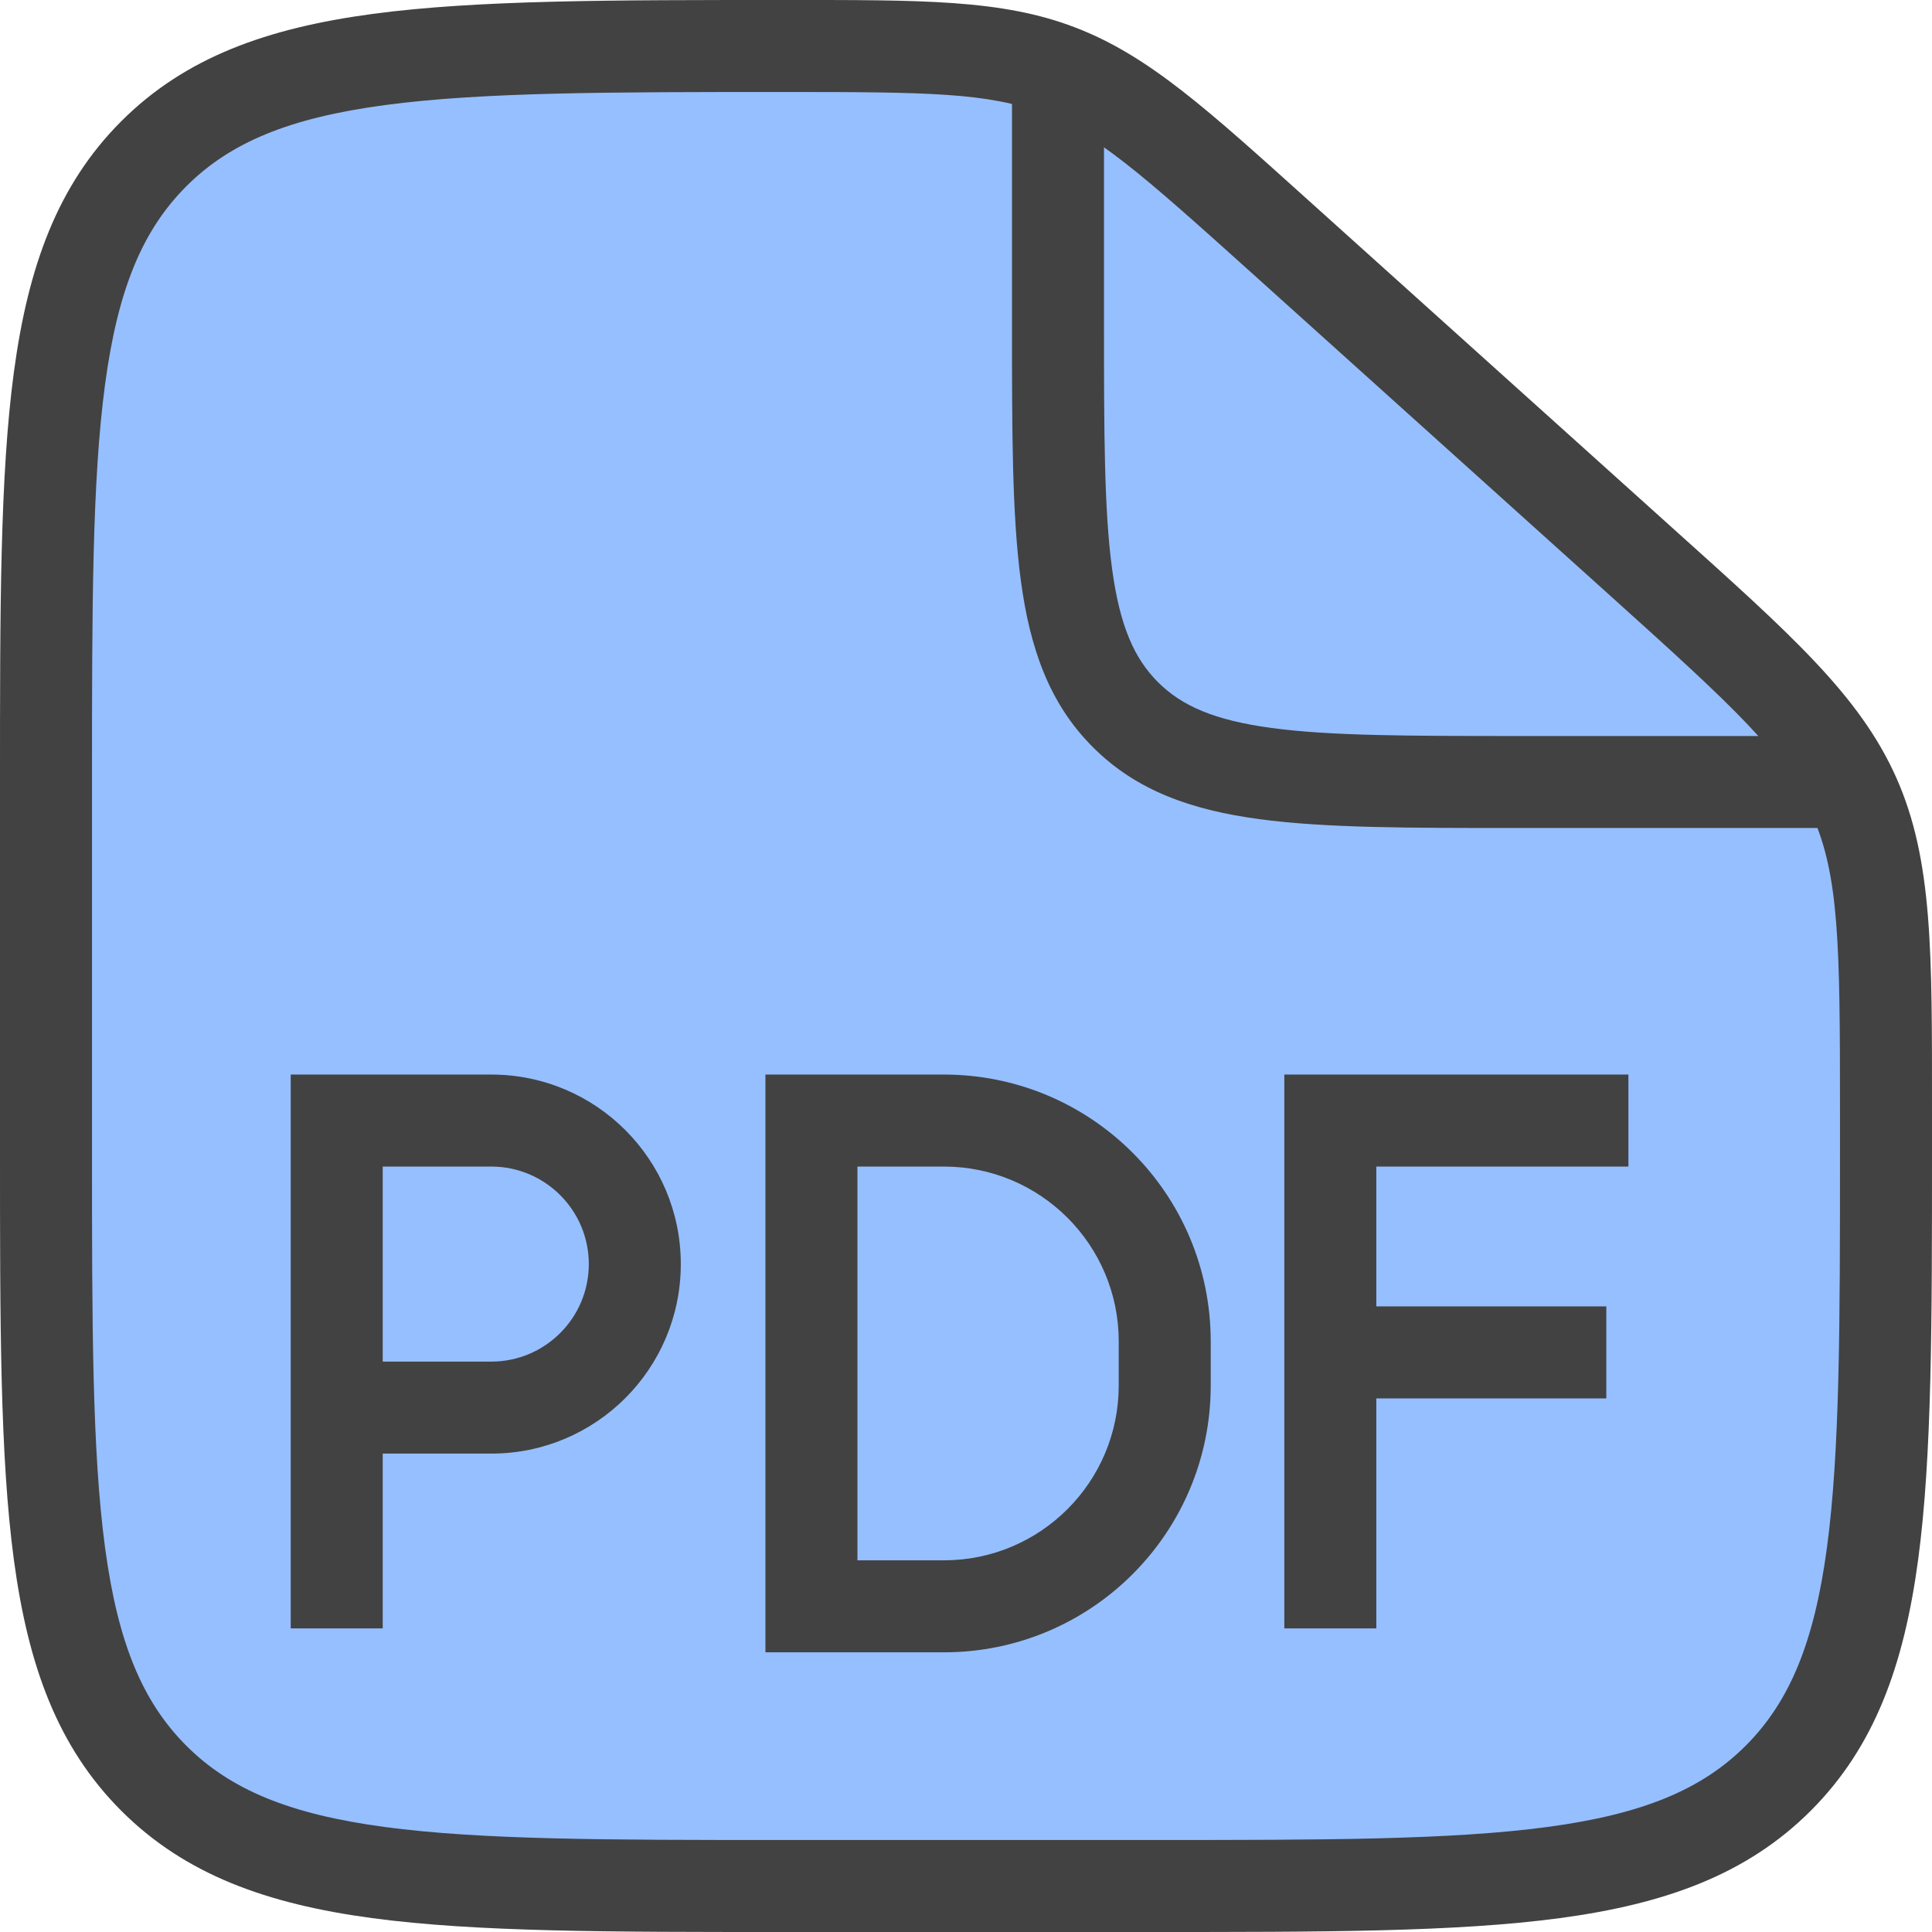
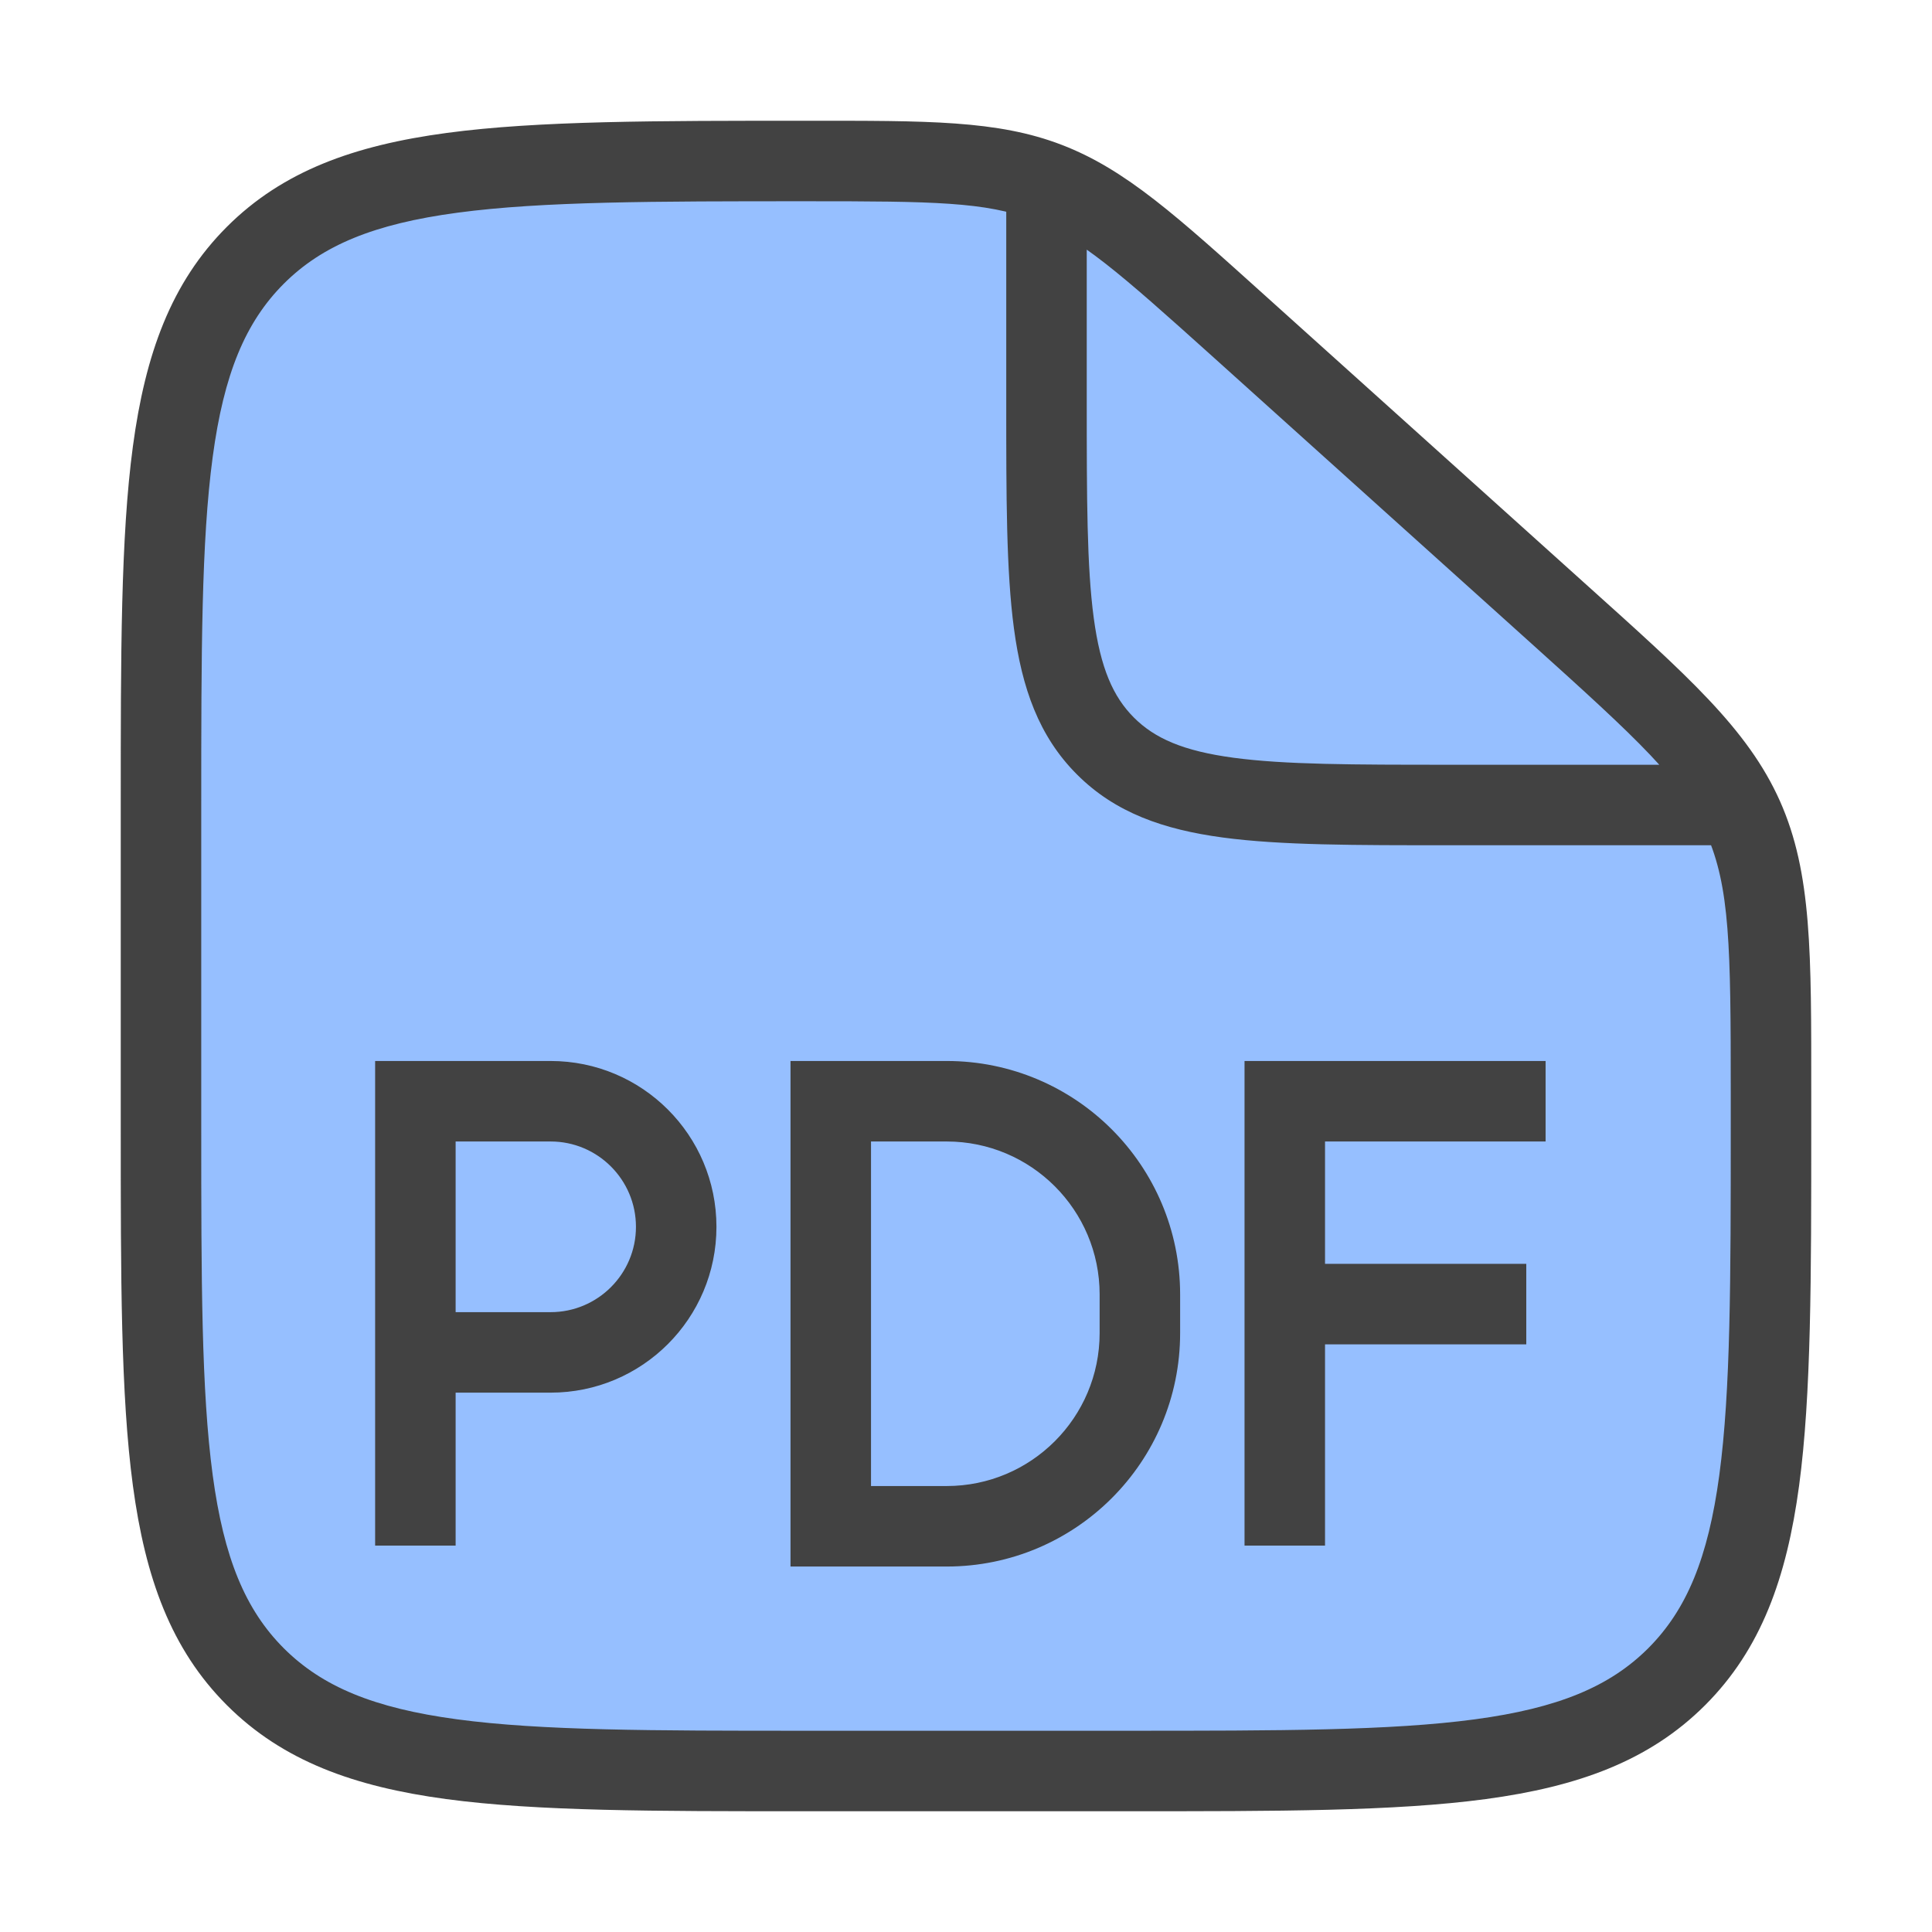
- <svg xmlns="http://www.w3.org/2000/svg" width="21" height="21" viewBox="0 0 21 21" fill="none">
-   <path d="M8.5 20.5H12.5C16.271 20.5 18.157 20.5 19.328 19.328C20.5 18.157 20.5 16.271 20.5 12.5V12.063C20.5 10.308 20.5 9.431 20.154 8.654C19.808 7.877 19.156 7.29 17.852 6.117L13.893 2.554C12.765 1.539 12.201 1.031 11.509 0.766C10.817 0.5 10.055 0.5 8.53 0.5C4.739 0.5 2.843 0.5 1.672 1.672C0.5 2.843 0.5 4.729 0.5 8.5V12.5C0.5 16.271 0.5 18.157 1.672 19.328C2.843 20.5 4.729 20.5 8.5 20.5Z" fill="#96BFFF" />
-   <path d="M5.34 12.18H3.66V15.3H5.34C6.202 15.3 6.9 14.602 6.9 13.74C6.9 12.879 6.202 12.18 5.34 12.18Z" fill="#96BFFF" />
-   <path d="M8.82 17.46V12.18H10.26C11.585 12.18 12.66 13.255 12.66 14.58V15.06C12.66 16.386 11.585 17.46 10.26 17.46H8.82Z" fill="#96BFFF" />
-   <path d="M13.893 2.554L13.559 2.925L13.893 2.554ZM17.852 6.117L17.517 6.488L17.852 6.117ZM20.154 8.654L19.697 8.858L19.697 8.858L20.154 8.654ZM1.672 19.328L2.025 18.975H2.025L1.672 19.328ZM19.328 19.328L18.975 18.975L19.328 19.328ZM20.02 9C20.296 9 20.52 8.776 20.52 8.5C20.52 8.224 20.296 8 20.02 8V8.5V9ZM3.66 12.18V11.68H3.16V12.18H3.66ZM8.82 12.18V11.68H8.32V12.18H8.82ZM8.82 17.46H8.32V17.96H8.82V17.46ZM14.46 12.18V11.68H13.96V12.18H14.46ZM12.5 20.5V20H8.5V20.5V21H12.5V20.5ZM0.5 12.5H1V8.5H0.5H0V12.5H0.5ZM20.5 12.063H20V12.5H20.5H21V12.063H20.5ZM13.893 2.554L13.559 2.925L17.517 6.488L17.852 6.117L18.186 5.745L14.227 2.182L13.893 2.554ZM20.5 12.063H21C21 10.352 21.01 9.347 20.611 8.451L20.154 8.654L19.697 8.858C19.99 9.515 20 10.264 20 12.063H20.5ZM17.852 6.117L17.517 6.488C18.854 7.692 19.405 8.2 19.697 8.858L20.154 8.654L20.611 8.451C20.211 7.554 19.458 6.889 18.186 5.745L17.852 6.117ZM8.53 0.5V1C10.093 1 10.745 1.008 11.33 1.232L11.509 0.766L11.688 0.299C10.89 -0.008 10.017 0 8.53 0V0.5ZM13.893 2.554L14.227 2.182C13.127 1.192 12.487 0.605 11.688 0.299L11.509 0.766L11.33 1.232C11.915 1.457 12.403 1.885 13.559 2.925L13.893 2.554ZM8.5 20.5V20C6.6 20 5.226 19.999 4.178 19.858C3.144 19.719 2.503 19.452 2.025 18.975L1.672 19.328L1.318 19.682C2.012 20.376 2.9 20.695 4.044 20.849C5.175 21.001 6.629 21 8.5 21V20.5ZM0.5 12.5H0C0 14.371 -0.001 15.825 0.151 16.956C0.305 18.1 0.624 18.988 1.318 19.682L1.672 19.328L2.025 18.975C1.548 18.497 1.281 17.856 1.142 16.823C1.001 15.774 1 14.4 1 12.5H0.5ZM12.5 20.5V21C14.371 21 15.825 21.001 16.956 20.849C18.1 20.695 18.988 20.376 19.682 19.682L19.328 19.328L18.975 18.975C18.497 19.452 17.856 19.719 16.823 19.858C15.774 19.999 14.4 20 12.5 20V20.5ZM20.5 12.5H20C20 14.4 19.999 15.774 19.858 16.823C19.719 17.856 19.452 18.497 18.975 18.975L19.328 19.328L19.682 19.682C20.376 18.988 20.695 18.1 20.849 16.956C21.001 15.825 21 14.371 21 12.5H20.5ZM0.5 8.5H1C1 6.6 1.001 5.226 1.142 4.178C1.281 3.144 1.548 2.503 2.025 2.025L1.672 1.672L1.318 1.318C0.624 2.012 0.305 2.9 0.151 4.044C-0.001 5.175 0 6.629 0 8.5H0.5ZM8.53 0.5V0C6.648 0 5.187 -0.001 4.052 0.151C2.903 0.305 2.013 0.623 1.318 1.318L1.672 1.672L2.025 2.025C2.502 1.548 3.145 1.281 4.185 1.142C5.238 1.001 6.62 1 8.53 1V0.5ZM11.5 1H11V3.5H11.5H12V1H11.5ZM16.5 8.5V9H20.02V8.5V8H16.5V8.5ZM11.5 3.5H11C11 4.664 10.999 5.588 11.096 6.31C11.195 7.046 11.404 7.647 11.879 8.121L12.232 7.768L12.586 7.414C12.328 7.156 12.171 6.802 12.087 6.177C12.001 5.537 12 4.693 12 3.5H11.5ZM16.5 8.5V8C15.307 8 14.463 7.999 13.823 7.913C13.198 7.829 12.844 7.672 12.586 7.414L12.232 7.768L11.879 8.121C12.353 8.596 12.954 8.805 13.69 8.904C14.412 9.001 15.336 9 16.5 9V8.5ZM3.66 12.18V12.68H5.34V12.18V11.68H3.66V12.18ZM3.66 12.18H3.16V15.3H3.66H4.16V12.18H3.66ZM3.66 15.3H3.16V17.7H3.66H4.16V15.3H3.66ZM5.34 15.3V14.8H3.66V15.3V15.8H5.34V15.3ZM6.9 13.74H6.4C6.4 14.325 5.925 14.8 5.34 14.8V15.3V15.8C6.478 15.8 7.4 14.878 7.4 13.74H6.9ZM5.34 12.18V12.68C5.925 12.68 6.4 13.155 6.4 13.74H6.9H7.4C7.4 12.602 6.478 11.68 5.34 11.68V12.18ZM8.82 12.18H8.32V17.46H8.82H9.32V12.18H8.82ZM8.82 17.46V17.96H10.26V17.46V16.96H8.82V17.46ZM12.66 15.06H13.16V14.58H12.66H12.16V15.06H12.66ZM10.26 12.18V11.68H8.82V12.18V12.68H10.26V12.18ZM12.66 14.58H13.16C13.16 12.978 11.862 11.68 10.26 11.68V12.18V12.68C11.309 12.68 12.16 13.531 12.16 14.58H12.66ZM10.26 17.46V17.96C11.862 17.96 13.16 16.662 13.16 15.06H12.66H12.16C12.16 16.109 11.309 16.96 10.26 16.96V17.46ZM17.7 12.18V11.68H14.46V12.18V12.68H17.7V12.18ZM14.46 12.18H13.96V14.7H14.46H14.96V12.18H14.46ZM14.46 14.7H13.96V17.7H14.46H14.96V14.7H14.46ZM14.46 14.7V15.2H17.46V14.7V14.2H14.46V14.7Z" fill="#424242" />
+ <svg xmlns="http://www.w3.org/2000/svg" width="24" height="24" viewBox="0 0 24 24" fill="none">
+   <path d="M10 22H14C17.771 22 19.657 22 20.828 20.828C22 19.657 22 17.771 22 14V13.563C22 11.808 22 10.931 21.654 10.154C21.308 9.377 20.656 8.79 19.352 7.617L15.393 4.054C14.265 3.039 13.701 2.531 13.009 2.266C12.317 2 11.555 2 10.03 2C6.239 2 4.343 2 3.172 3.172C2 4.343 2 6.229 2 10V14C2 17.771 2 19.657 3.172 20.828C4.343 22 6.229 22 10 22Z" fill="#96BFFF" />
+   <path d="M6.84 13.68H5.16V16.8H6.84C7.702 16.8 8.4 16.102 8.4 15.24C8.4 14.379 7.702 13.68 6.84 13.68Z" fill="#96BFFF" />
+   <path d="M10.32 18.96V13.68H11.76C13.085 13.68 14.16 14.755 14.16 16.08V16.56C14.16 17.886 13.085 18.96 11.76 18.96H10.32Z" fill="#96BFFF" />
+   <path d="M15.393 4.054L15.059 4.425L15.393 4.054ZM19.352 7.617L19.017 7.988L19.352 7.617ZM21.654 10.154L21.197 10.357L21.197 10.357L21.654 10.154ZM3.172 20.828L3.525 20.475H3.525L3.172 20.828ZM20.828 20.828L20.475 20.475L20.828 20.828ZM21.52 10.5C21.796 10.5 22.02 10.276 22.02 10C22.02 9.724 21.796 9.5 21.52 9.5V10V10.5ZM5.16 13.68V13.18H4.66V13.68H5.16ZM10.32 13.68V13.18H9.82V13.68H10.32ZM10.32 18.96H9.82V19.46H10.32V18.96ZM15.96 13.68V13.18H15.46V13.68H15.96ZM14 22V21.5H10V22V22.5H14V22ZM2 14H2.5V10H2H1.5V14H2ZM22 13.563H21.5V14H22H22.5V13.563H22ZM15.393 4.054L15.059 4.425L19.017 7.988L19.352 7.617L19.686 7.245L15.727 3.682L15.393 4.054ZM22 13.563H22.5C22.5 11.852 22.51 10.847 22.111 9.951L21.654 10.154L21.197 10.357C21.49 11.015 21.5 11.764 21.5 13.563H22ZM19.352 7.617L19.017 7.988C20.354 9.192 20.905 9.7 21.197 10.357L21.654 10.154L22.111 9.951C21.711 9.054 20.958 8.389 19.686 7.245L19.352 7.617ZM10.03 2V2.5C11.593 2.5 12.245 2.508 12.83 2.732L13.009 2.266L13.188 1.799C12.39 1.492 11.517 1.5 10.03 1.5V2ZM15.393 4.054L15.727 3.682C14.627 2.692 13.987 2.105 13.188 1.799L13.009 2.266L12.83 2.732C13.415 2.957 13.903 3.385 15.059 4.425L15.393 4.054ZM10 22V21.5C8.1 21.5 6.726 21.499 5.678 21.358C4.644 21.219 4.003 20.952 3.525 20.475L3.172 20.828L2.818 21.182C3.512 21.876 4.4 22.195 5.544 22.349C6.675 22.501 8.129 22.5 10 22.5V22ZM2 14H1.5C1.5 15.871 1.499 17.325 1.651 18.456C1.805 19.6 2.124 20.488 2.818 21.182L3.172 20.828L3.525 20.475C3.048 19.997 2.781 19.356 2.642 18.323C2.501 17.274 2.5 15.9 2.5 14H2ZM14 22V22.5C15.871 22.5 17.325 22.501 18.456 22.349C19.6 22.195 20.488 21.876 21.182 21.182L20.828 20.828L20.475 20.475C19.997 20.952 19.356 21.219 18.323 21.358C17.274 21.499 15.9 21.5 14 21.5V22ZM22 14H21.5C21.5 15.9 21.499 17.274 21.358 18.323C21.219 19.356 20.952 19.997 20.475 20.475L20.828 20.828L21.182 21.182C21.876 20.488 22.195 19.6 22.349 18.456C22.501 17.325 22.5 15.871 22.5 14H22ZM2 10H2.5C2.5 8.1 2.501 6.726 2.642 5.678C2.781 4.644 3.048 4.003 3.525 3.525L3.172 3.172L2.818 2.818C2.124 3.512 1.805 4.4 1.651 5.544C1.499 6.675 1.5 8.129 1.5 10H2ZM10.03 2V1.5C8.148 1.5 6.687 1.499 5.552 1.651C4.403 1.805 3.513 2.123 2.818 2.818L3.172 3.172L3.525 3.525C4.002 3.048 4.645 2.781 5.685 2.642C6.738 2.501 8.12 2.5 10.03 2.5V2ZM13 2.5H12.5V5H13H13.5V2.5H13ZM18 10V10.5H21.52V10V9.5H18V10ZM13 5H12.5C12.5 6.164 12.499 7.088 12.596 7.81C12.695 8.546 12.904 9.147 13.379 9.621L13.732 9.268L14.086 8.914C13.828 8.656 13.671 8.302 13.587 7.677C13.501 7.037 13.5 6.193 13.5 5H13ZM18 10V9.5C16.807 9.5 15.963 9.499 15.323 9.413C14.698 9.329 14.344 9.172 14.086 8.914L13.732 9.268L13.379 9.621C13.853 10.096 14.454 10.305 15.19 10.404C15.912 10.501 16.836 10.5 18 10.5V10ZM5.16 13.68V14.18H6.84V13.68V13.18H5.16V13.68ZM5.16 13.68H4.66V16.8H5.16H5.66V13.68H5.16ZM5.16 16.8H4.66V19.2H5.16H5.66V16.8H5.16ZM6.84 16.8V16.3H5.16V16.8V17.3H6.84V16.8ZM8.4 15.24H7.9C7.9 15.825 7.425 16.3 6.84 16.3V16.8V17.3C7.978 17.3 8.9 16.378 8.9 15.24H8.4ZM6.84 13.68V14.18C7.425 14.18 7.9 14.655 7.9 15.24H8.4H8.9C8.9 14.102 7.978 13.18 6.84 13.18V13.68ZM10.32 13.68H9.82V18.96H10.32H10.82V13.68H10.32ZM10.32 18.96V19.46H11.76V18.96V18.46H10.32V18.96ZM14.16 16.56H14.66V16.08H14.16H13.66V16.56H14.16ZM11.76 13.68V13.18H10.32V13.68V14.18H11.76V13.68ZM14.16 16.08H14.66C14.66 14.478 13.362 13.18 11.76 13.18V13.68V14.18C12.809 14.18 13.66 15.031 13.66 16.08H14.16ZM11.76 18.96V19.46C13.362 19.46 14.66 18.162 14.66 16.56H14.16H13.66C13.66 17.609 12.809 18.46 11.76 18.46V18.96ZM19.2 13.68V13.18H15.96V13.68V14.18H19.2V13.68ZM15.96 13.68H15.46V16.2H15.96H16.46V13.68H15.96ZM15.96 16.2H15.46V19.2H15.96H16.46V16.2H15.96ZM15.96 16.2V16.7H18.96V16.2V15.7H15.96V16.2Z" fill="#424242" />
</svg>
